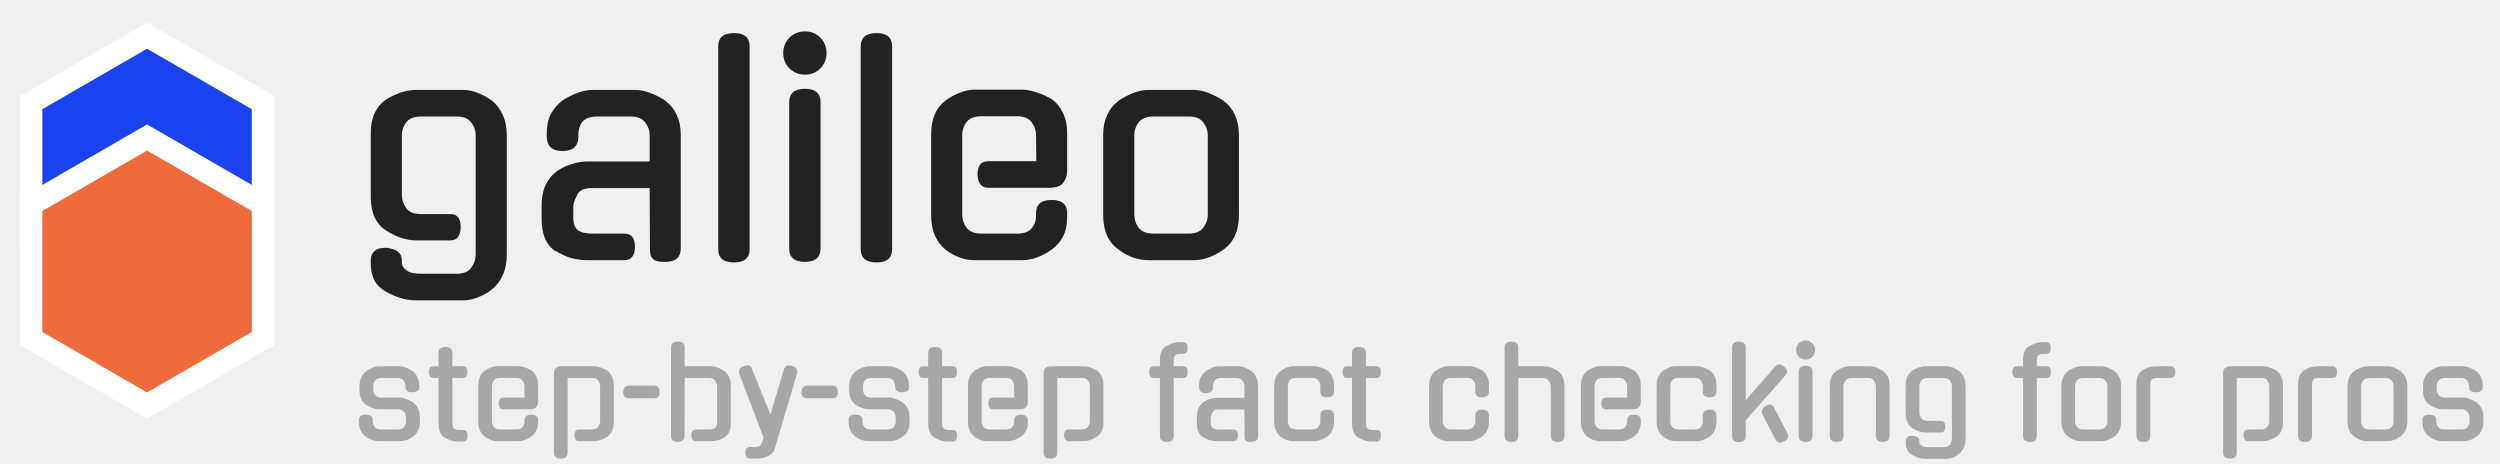
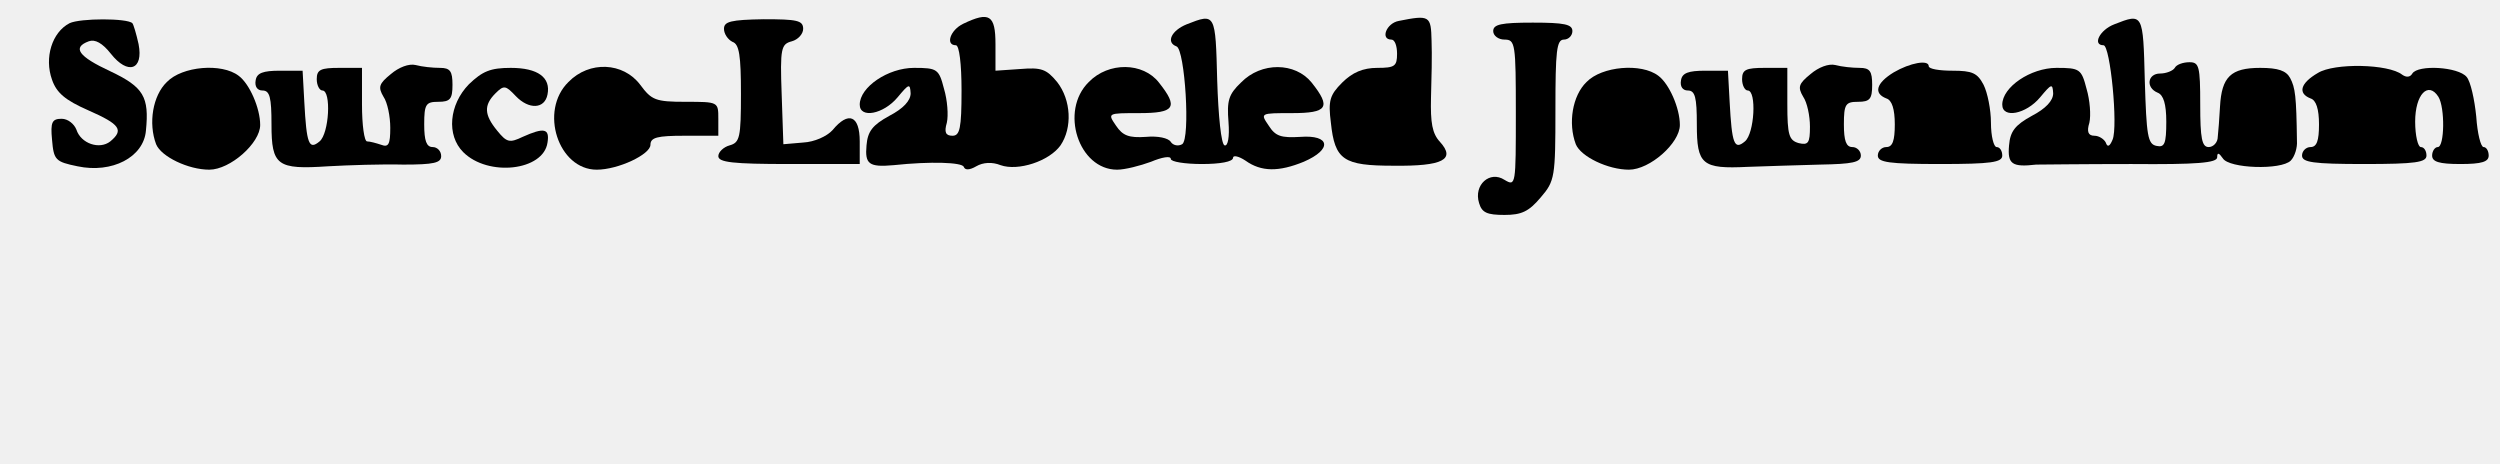
- <svg xmlns="http://www.w3.org/2000/svg" width="221" height="41" viewBox="0 0 221 41" fill="none">
-   <path d="M36.8 21.25C36.367 21.25 35.917 21.175 35.45 21.025C35 20.875 34.558 20.658 34.125 20.375C33.225 19.792 32.775 18.808 32.775 17.425V11.775C32.775 11.075 32.892 10.475 33.125 9.975C33.375 9.475 33.708 9.083 34.125 8.8C34.558 8.533 35 8.325 35.45 8.175C35.9 8.025 36.342 7.95 36.775 7.95H40.975C41.392 7.95 41.825 8.042 42.275 8.225C42.725 8.408 43.142 8.642 43.525 8.925C43.908 9.242 44.217 9.658 44.45 10.175C44.683 10.692 44.8 11.275 44.8 11.925V22.525C44.8 23.225 44.683 23.817 44.45 24.3C44.233 24.8 43.925 25.217 43.525 25.55C43.142 25.867 42.725 26.108 42.275 26.275C41.842 26.458 41.408 26.55 40.975 26.55H36.775C35.892 26.55 35 26.292 34.1 25.775C33.633 25.508 33.292 25.167 33.075 24.75C32.875 24.333 32.775 23.85 32.775 23.3V23C32.775 22.667 32.883 22.4 33.1 22.2C33.317 22 33.658 21.9 34.125 21.9C35.058 22 35.525 22.367 35.525 23V23.275C35.525 23.458 35.65 23.658 35.9 23.875C36.167 24.092 36.608 24.2 37.225 24.2H40.35C40.967 24.2 41.4 24.025 41.65 23.675C41.917 23.325 42.05 22.933 42.05 22.5V11.95C42.05 11.533 41.917 11.158 41.65 10.825C41.4 10.475 40.967 10.3 40.35 10.3H37.225C36.608 10.3 36.167 10.475 35.9 10.825C35.65 11.158 35.525 11.533 35.525 11.95V17.225C35.525 17.642 35.65 18.033 35.9 18.4C36.167 18.75 36.608 18.925 37.225 18.925H39.825C40.425 18.925 40.725 19.308 40.725 20.075C40.725 20.425 40.65 20.708 40.5 20.925C40.367 21.142 40.142 21.25 39.825 21.25H36.8ZM51.931 23C51.414 23 50.922 22.933 50.456 22.8C49.989 22.65 49.539 22.442 49.106 22.175V22.2C48.289 21.683 47.881 20.733 47.881 19.35V18.125C47.881 17.442 47.998 16.85 48.231 16.35C48.481 15.833 48.822 15.425 49.256 15.125H49.231C49.648 14.842 50.089 14.633 50.556 14.5C51.023 14.35 51.472 14.275 51.906 14.275H57.431V11.95C57.431 11.533 57.297 11.158 57.031 10.825C56.781 10.475 56.347 10.3 55.731 10.3H52.806C52.172 10.3 51.731 10.458 51.481 10.775C51.248 11.075 51.131 11.433 51.131 11.85V12.05C51.131 12.917 50.664 13.35 49.731 13.35C48.797 13.35 48.331 12.917 48.331 12.05V11.825C48.331 11.142 48.447 10.567 48.681 10.1C48.931 9.633 49.264 9.242 49.681 8.925H49.656C50.089 8.642 50.539 8.408 51.006 8.225C51.489 8.042 51.947 7.95 52.381 7.95H56.181C56.597 7.95 57.039 8.042 57.506 8.225C57.989 8.408 58.439 8.642 58.856 8.925H58.831C59.264 9.242 59.597 9.658 59.831 10.175C60.064 10.675 60.181 11.258 60.181 11.925V21.95C60.181 22.75 59.722 23.15 58.806 23.15C58.623 23.15 58.447 23.142 58.281 23.125C58.131 23.108 57.989 23.067 57.856 23C57.739 22.917 57.639 22.808 57.556 22.675C57.489 22.525 57.456 22.333 57.456 22.1L57.431 16.625H52.381C52.014 16.625 51.731 16.667 51.531 16.75C51.331 16.833 51.172 16.967 51.056 17.15C50.922 17.433 50.822 17.658 50.756 17.825C50.706 17.975 50.681 18.15 50.681 18.35V19.325C50.681 19.758 50.806 20.092 51.056 20.325C51.322 20.542 51.773 20.65 52.406 20.65H55.206C55.822 20.65 56.131 21.042 56.131 21.825C56.131 22.158 56.056 22.442 55.906 22.675C55.756 22.892 55.523 23 55.206 23H51.931ZM66.265 22.025C66.265 22.808 65.806 23.2 64.89 23.2C63.956 23.2 63.49 22.808 63.49 22.025V4.1C63.49 3.317 63.956 2.925 64.89 2.925C65.806 2.925 66.265 3.317 66.265 4.1V22.025ZM72.538 21.95C72.538 22.75 72.08 23.15 71.163 23.15C70.23 23.15 69.763 22.75 69.763 21.95V9.05C69.763 8.25 70.23 7.85 71.163 7.85C72.08 7.85 72.538 8.25 72.538 9.05V21.95ZM73.064 4.7C73.064 5.233 72.88 5.683 72.513 6.05C72.147 6.417 71.697 6.6 71.163 6.6C70.63 6.6 70.172 6.417 69.788 6.05C69.422 5.683 69.239 5.233 69.239 4.7C69.239 4.15 69.422 3.692 69.788 3.325C70.172 2.958 70.63 2.775 71.163 2.775C71.697 2.775 72.147 2.958 72.513 3.325C72.88 3.692 73.064 4.15 73.064 4.7ZM78.862 22.025C78.862 22.808 78.404 23.2 77.487 23.2C76.554 23.2 76.087 22.808 76.087 22.025V4.1C76.087 3.317 76.554 2.925 77.487 2.925C78.404 2.925 78.862 3.317 78.862 4.1V22.025ZM85.061 19C85.061 19.4 85.186 19.775 85.436 20.125C85.703 20.475 86.144 20.65 86.761 20.65H89.886C90.503 20.65 90.936 20.5 91.186 20.2C91.453 19.883 91.586 19.525 91.586 19.125V18.85C91.586 18.067 92.044 17.675 92.961 17.675C93.878 17.675 94.336 18.067 94.336 18.85V19.15C94.336 19.85 94.219 20.425 93.986 20.875C93.769 21.325 93.436 21.717 92.986 22.05C92.103 22.683 91.219 23 90.336 23H86.136C85.253 23 84.394 22.683 83.561 22.05C83.161 21.717 82.853 21.3 82.636 20.8C82.419 20.283 82.311 19.692 82.311 19.025V11.9C82.311 10.55 82.728 9.55 83.561 8.9C83.978 8.6 84.403 8.367 84.836 8.2C85.286 8.017 85.719 7.925 86.136 7.925H90.336C90.736 7.925 91.178 8.008 91.661 8.175C92.144 8.325 92.594 8.533 93.011 8.8C93.411 9.083 93.728 9.475 93.961 9.975C94.211 10.475 94.336 11.067 94.336 11.75V15.125C94.336 15.508 94.219 15.85 93.986 16.15C93.769 16.45 93.361 16.6 92.761 16.6H87.361C86.761 16.6 86.445 16.208 86.411 15.425C86.411 14.642 86.728 14.25 87.361 14.25H91.611L91.586 11.925C91.586 11.508 91.453 11.133 91.186 10.8C90.936 10.45 90.503 10.275 89.886 10.275H86.761C86.144 10.275 85.703 10.45 85.436 10.8C85.186 11.133 85.061 11.508 85.061 11.925V19ZM105.521 7.95C105.954 7.95 106.396 8.042 106.846 8.225C107.313 8.408 107.763 8.642 108.196 8.925H108.171C108.604 9.242 108.938 9.658 109.171 10.175C109.404 10.675 109.521 11.258 109.521 11.925V19.025C109.521 20.392 109.071 21.4 108.171 22.05C107.288 22.683 106.404 23 105.521 23H101.521C101.088 23 100.646 22.925 100.196 22.775C99.746 22.625 99.304 22.383 98.871 22.05C97.971 21.417 97.521 20.408 97.521 19.025V11.925C97.521 11.258 97.638 10.675 97.871 10.175C98.104 9.658 98.438 9.242 98.871 8.925H98.846C99.263 8.642 99.704 8.408 100.171 8.225C100.638 8.042 101.088 7.95 101.521 7.95H105.521ZM105.071 20.65C105.688 20.65 106.121 20.475 106.371 20.125C106.638 19.775 106.771 19.4 106.771 19V11.95C106.771 11.533 106.638 11.158 106.371 10.825C106.121 10.475 105.688 10.3 105.071 10.3H101.971C101.354 10.3 100.913 10.475 100.646 10.825C100.396 11.158 100.271 11.533 100.271 11.95V19C100.271 19.4 100.396 19.775 100.646 20.125C100.913 20.475 101.354 20.65 101.971 20.65H105.071Z" fill="#222222" />
-   <path d="M35.356 35.15C35.539 35.15 35.734 35.194 35.939 35.282C36.152 35.363 36.35 35.465 36.533 35.59H36.522C36.713 35.729 36.859 35.909 36.962 36.129C37.065 36.349 37.116 36.613 37.116 36.921V37.251C37.116 37.852 36.918 38.296 36.522 38.582C36.331 38.729 36.137 38.835 35.939 38.901C35.741 38.967 35.547 39 35.356 39H33.486C33.295 39 33.101 38.967 32.903 38.901C32.705 38.835 32.511 38.729 32.32 38.582C31.924 38.303 31.726 37.86 31.726 37.251V37.119C31.726 36.804 31.928 36.65 32.331 36.657C32.742 36.657 32.947 36.811 32.947 37.119V37.24C32.947 37.416 33.002 37.581 33.112 37.735C33.222 37.889 33.416 37.966 33.695 37.966H35.147C35.426 37.966 35.62 37.889 35.73 37.735C35.84 37.581 35.895 37.416 35.895 37.24V36.932C35.895 36.837 35.88 36.745 35.851 36.657C35.829 36.569 35.789 36.492 35.73 36.426C35.671 36.353 35.594 36.294 35.499 36.25C35.404 36.206 35.286 36.184 35.147 36.184H33.541C33.167 36.184 32.775 36.052 32.364 35.788C31.975 35.539 31.781 35.11 31.781 34.501V34.127C31.781 33.834 31.832 33.577 31.935 33.357C32.038 33.13 32.184 32.946 32.375 32.807H32.364C32.547 32.682 32.742 32.58 32.947 32.499C33.152 32.418 33.35 32.378 33.541 32.378H35.301C35.492 32.378 35.686 32.418 35.884 32.499C36.089 32.58 36.287 32.682 36.478 32.807H36.467C36.658 32.946 36.804 33.13 36.907 33.357C37.01 33.577 37.061 33.834 37.061 34.127V34.226C37.061 34.38 37.01 34.494 36.907 34.567C36.804 34.633 36.654 34.67 36.456 34.677C36.053 34.684 35.851 34.534 35.851 34.226V34.138C35.851 33.955 35.792 33.79 35.675 33.643C35.565 33.489 35.374 33.412 35.103 33.412H33.739C33.468 33.412 33.273 33.489 33.156 33.643C33.046 33.79 32.991 33.955 32.991 34.138V34.402C32.991 34.593 33.046 34.765 33.156 34.919C33.273 35.073 33.468 35.15 33.739 35.15H35.356ZM39.99 33.412V37.416C39.99 37.607 40.03 37.753 40.111 37.856C40.191 37.959 40.364 38.01 40.628 38.01H40.914C41.2 38.01 41.335 38.179 41.321 38.516C41.321 38.861 41.185 39.033 40.914 39.033H40.551C40.316 39.033 40.096 39.004 39.891 38.945C39.685 38.879 39.487 38.787 39.297 38.67V38.681C38.937 38.446 38.758 38.028 38.758 37.427V33.412H38.329C38.065 33.412 37.925 33.24 37.911 32.895C37.911 32.55 38.05 32.378 38.329 32.378H38.758V31.201C38.758 30.849 38.967 30.673 39.385 30.673C39.788 30.673 39.99 30.849 39.99 31.201V32.378H40.903C41.189 32.378 41.324 32.55 41.31 32.895C41.31 33.24 41.174 33.412 40.903 33.412H39.99ZM43.486 37.24C43.486 37.416 43.541 37.581 43.651 37.735C43.769 37.889 43.963 37.966 44.234 37.966H45.609C45.88 37.966 46.071 37.9 46.181 37.768C46.298 37.629 46.357 37.471 46.357 37.295V37.174C46.357 36.829 46.559 36.657 46.962 36.657C47.365 36.657 47.567 36.829 47.567 37.174V37.306C47.567 37.614 47.516 37.867 47.413 38.065C47.318 38.263 47.171 38.435 46.973 38.582C46.584 38.861 46.196 39 45.807 39H43.959C43.571 39 43.193 38.861 42.826 38.582C42.65 38.435 42.514 38.252 42.419 38.032C42.324 37.805 42.276 37.544 42.276 37.251V34.116C42.276 33.522 42.459 33.082 42.826 32.796C43.01 32.664 43.197 32.561 43.387 32.488C43.585 32.407 43.776 32.367 43.959 32.367H45.807C45.983 32.367 46.178 32.404 46.39 32.477C46.603 32.543 46.801 32.635 46.984 32.752C47.16 32.877 47.3 33.049 47.402 33.269C47.512 33.489 47.567 33.749 47.567 34.05V35.535C47.567 35.704 47.516 35.854 47.413 35.986C47.318 36.118 47.138 36.184 46.874 36.184H44.498C44.234 36.184 44.095 36.012 44.08 35.667C44.08 35.322 44.219 35.15 44.498 35.15H46.368L46.357 34.127C46.357 33.944 46.298 33.779 46.181 33.632C46.071 33.478 45.88 33.401 45.609 33.401H44.234C43.963 33.401 43.769 33.478 43.651 33.632C43.541 33.779 43.486 33.944 43.486 34.127V37.24ZM51.191 39C50.926 39 50.787 38.828 50.773 38.483C50.773 38.138 50.912 37.966 51.191 37.966H52.301C52.573 37.966 52.764 37.889 52.873 37.735C52.991 37.581 53.05 37.416 53.05 37.24V34.138C53.05 33.955 52.991 33.786 52.873 33.632C52.764 33.471 52.569 33.397 52.291 33.412H50.178V40.023C50.178 40.368 49.977 40.54 49.574 40.54C49.17 40.54 48.968 40.364 48.968 40.012V33.027C48.968 32.77 49.035 32.598 49.166 32.51C49.298 32.422 49.46 32.378 49.651 32.378H52.499C52.69 32.378 52.881 32.411 53.072 32.477C53.27 32.543 53.471 32.635 53.676 32.752C53.852 32.877 53.992 33.053 54.094 33.28C54.205 33.5 54.26 33.76 54.26 34.061V37.317C54.26 37.918 54.065 38.347 53.676 38.604C53.266 38.868 52.873 39 52.499 39H51.191ZM55.595 35.205C55.258 35.205 55.089 35.022 55.089 34.655C55.097 34.464 55.144 34.325 55.232 34.237C55.32 34.142 55.441 34.094 55.595 34.094H57.817C58.147 34.094 58.312 34.281 58.312 34.655C58.327 35.022 58.162 35.205 57.817 35.205H55.595ZM60.512 38.538C60.512 38.714 60.45 38.846 60.325 38.934C60.201 39.022 60.065 39.066 59.918 39.066C59.515 39.066 59.313 38.89 59.313 38.538V30.728C59.313 30.376 59.515 30.2 59.918 30.2C60.322 30.2 60.523 30.376 60.523 30.728V32.378H62.844C63.218 32.378 63.607 32.517 64.01 32.796C64.406 33.075 64.604 33.515 64.604 34.116V37.394C64.604 38.003 64.425 38.421 64.065 38.648C63.706 38.883 63.295 39 62.833 39H61.535C61.271 39 61.132 38.828 61.117 38.483C61.117 38.138 61.257 37.966 61.535 37.966H62.635C62.907 37.966 63.101 37.918 63.218 37.823C63.336 37.72 63.394 37.574 63.394 37.383V34.215C63.394 34.024 63.336 33.841 63.218 33.665L63.229 33.676C63.134 33.5 62.94 33.412 62.646 33.412H60.523L60.512 38.538ZM66.304 40.54C66.047 40.54 65.912 40.368 65.897 40.023C65.897 39.678 66.033 39.506 66.304 39.506H66.788C67.045 39.506 67.213 39.429 67.294 39.275L67.448 38.868L67.503 38.692L65.358 33.071V33.082C65.299 32.906 65.31 32.756 65.391 32.631C65.479 32.506 65.611 32.415 65.787 32.356C65.919 32.319 66.025 32.301 66.106 32.301C66.319 32.301 66.451 32.426 66.502 32.675L67.371 34.842L68.108 36.646L69.285 32.697C69.351 32.433 69.505 32.301 69.747 32.301C69.806 32.301 69.901 32.319 70.033 32.356C70.209 32.407 70.334 32.492 70.407 32.609C70.488 32.726 70.506 32.866 70.462 33.027C70.132 34.149 69.795 35.278 69.45 36.415C69.113 37.552 68.779 38.677 68.449 39.792C68.412 39.873 68.354 39.953 68.273 40.034C68.2 40.122 68.101 40.203 67.976 40.276C67.851 40.357 67.697 40.419 67.514 40.463C67.331 40.514 67.118 40.54 66.876 40.54H66.304ZM71.354 35.205C71.017 35.205 70.848 35.022 70.848 34.655C70.856 34.464 70.903 34.325 70.991 34.237C71.079 34.142 71.2 34.094 71.354 34.094H73.576C73.906 34.094 74.071 34.281 74.071 34.655C74.086 35.022 73.921 35.205 73.576 35.205H71.354ZM78.647 35.15C78.83 35.15 79.025 35.194 79.23 35.282C79.443 35.363 79.641 35.465 79.824 35.59H79.813C80.004 35.729 80.15 35.909 80.253 36.129C80.356 36.349 80.407 36.613 80.407 36.921V37.251C80.407 37.852 80.209 38.296 79.813 38.582C79.622 38.729 79.428 38.835 79.23 38.901C79.032 38.967 78.838 39 78.647 39H76.777C76.586 39 76.392 38.967 76.194 38.901C75.996 38.835 75.802 38.729 75.611 38.582C75.215 38.303 75.017 37.86 75.017 37.251V37.119C75.017 36.804 75.219 36.65 75.622 36.657C76.033 36.657 76.238 36.811 76.238 37.119V37.24C76.238 37.416 76.293 37.581 76.403 37.735C76.513 37.889 76.707 37.966 76.986 37.966H78.438C78.717 37.966 78.911 37.889 79.021 37.735C79.131 37.581 79.186 37.416 79.186 37.24V36.932C79.186 36.837 79.171 36.745 79.142 36.657C79.12 36.569 79.08 36.492 79.021 36.426C78.962 36.353 78.885 36.294 78.79 36.25C78.695 36.206 78.577 36.184 78.438 36.184H76.832C76.458 36.184 76.066 36.052 75.655 35.788C75.266 35.539 75.072 35.11 75.072 34.501V34.127C75.072 33.834 75.123 33.577 75.226 33.357C75.329 33.13 75.475 32.946 75.666 32.807H75.655C75.838 32.682 76.033 32.58 76.238 32.499C76.443 32.418 76.641 32.378 76.832 32.378H78.592C78.783 32.378 78.977 32.418 79.175 32.499C79.38 32.58 79.578 32.682 79.769 32.807H79.758C79.949 32.946 80.095 33.13 80.198 33.357C80.301 33.577 80.352 33.834 80.352 34.127V34.226C80.352 34.38 80.301 34.494 80.198 34.567C80.095 34.633 79.945 34.67 79.747 34.677C79.344 34.684 79.142 34.534 79.142 34.226V34.138C79.142 33.955 79.083 33.79 78.966 33.643C78.856 33.489 78.665 33.412 78.394 33.412H77.03C76.759 33.412 76.564 33.489 76.447 33.643C76.337 33.79 76.282 33.955 76.282 34.138V34.402C76.282 34.593 76.337 34.765 76.447 34.919C76.564 35.073 76.759 35.15 77.03 35.15H78.647ZM83.281 33.412V37.416C83.281 37.607 83.321 37.753 83.402 37.856C83.482 37.959 83.655 38.01 83.919 38.01H84.205C84.491 38.01 84.626 38.179 84.612 38.516C84.612 38.861 84.476 39.033 84.205 39.033H83.842C83.607 39.033 83.387 39.004 83.182 38.945C82.976 38.879 82.778 38.787 82.588 38.67V38.681C82.228 38.446 82.049 38.028 82.049 37.427V33.412H81.62C81.356 33.412 81.216 33.24 81.202 32.895C81.202 32.55 81.341 32.378 81.62 32.378H82.049V31.201C82.049 30.849 82.258 30.673 82.676 30.673C83.079 30.673 83.281 30.849 83.281 31.201V32.378H84.194C84.48 32.378 84.615 32.55 84.601 32.895C84.601 33.24 84.465 33.412 84.194 33.412H83.281ZM86.777 37.24C86.777 37.416 86.832 37.581 86.942 37.735C87.059 37.889 87.254 37.966 87.525 37.966H88.9C89.171 37.966 89.362 37.9 89.472 37.768C89.59 37.629 89.648 37.471 89.648 37.295V37.174C89.648 36.829 89.85 36.657 90.253 36.657C90.656 36.657 90.858 36.829 90.858 37.174V37.306C90.858 37.614 90.807 37.867 90.704 38.065C90.609 38.263 90.462 38.435 90.264 38.582C89.876 38.861 89.487 39 89.098 39H87.25C86.862 39 86.484 38.861 86.117 38.582C85.941 38.435 85.805 38.252 85.71 38.032C85.615 37.805 85.567 37.544 85.567 37.251V34.116C85.567 33.522 85.751 33.082 86.117 32.796C86.3 32.664 86.487 32.561 86.678 32.488C86.876 32.407 87.067 32.367 87.25 32.367H89.098C89.274 32.367 89.469 32.404 89.681 32.477C89.894 32.543 90.092 32.635 90.275 32.752C90.451 32.877 90.591 33.049 90.693 33.269C90.803 33.489 90.858 33.749 90.858 34.05V35.535C90.858 35.704 90.807 35.854 90.704 35.986C90.609 36.118 90.429 36.184 90.165 36.184H87.789C87.525 36.184 87.386 36.012 87.371 35.667C87.371 35.322 87.51 35.15 87.789 35.15H89.659L89.648 34.127C89.648 33.944 89.59 33.779 89.472 33.632C89.362 33.478 89.171 33.401 88.9 33.401H87.525C87.254 33.401 87.059 33.478 86.942 33.632C86.832 33.779 86.777 33.944 86.777 34.127V37.24ZM94.481 39C94.218 39 94.078 38.828 94.064 38.483C94.064 38.138 94.203 37.966 94.481 37.966H95.593C95.864 37.966 96.055 37.889 96.165 37.735C96.282 37.581 96.341 37.416 96.341 37.24V34.138C96.341 33.955 96.282 33.786 96.165 33.632C96.055 33.471 95.86 33.397 95.582 33.412H93.469V40.023C93.469 40.368 93.268 40.54 92.865 40.54C92.461 40.54 92.26 40.364 92.26 40.012V33.027C92.26 32.77 92.326 32.598 92.457 32.51C92.59 32.422 92.751 32.378 92.942 32.378H95.79C95.981 32.378 96.172 32.411 96.362 32.477C96.561 32.543 96.762 32.635 96.968 32.752C97.144 32.877 97.283 33.053 97.385 33.28C97.496 33.5 97.55 33.76 97.55 34.061V37.317C97.55 37.918 97.356 38.347 96.968 38.604C96.557 38.868 96.165 39 95.79 39H94.481ZM103.757 38.538C103.757 38.89 103.552 39.066 103.141 39.066C102.738 39.066 102.536 38.89 102.536 38.538V33.412H102.008C101.744 33.412 101.605 33.24 101.59 32.895C101.59 32.55 101.73 32.378 102.008 32.378H102.536V31.85C102.536 31.549 102.577 31.296 102.657 31.091C102.745 30.878 102.885 30.717 103.075 30.607V30.618C103.266 30.501 103.46 30.409 103.658 30.343C103.864 30.277 104.08 30.244 104.307 30.244H104.571C104.843 30.244 104.978 30.416 104.978 30.761C104.993 31.106 104.857 31.278 104.571 31.278H104.395C104.256 31.278 104.142 31.293 104.054 31.322C103.974 31.344 103.911 31.381 103.867 31.432C103.823 31.483 103.794 31.546 103.779 31.619C103.765 31.692 103.757 31.773 103.757 31.861V32.378H104.582C104.868 32.378 105.004 32.55 104.989 32.895C104.989 33.24 104.854 33.412 104.582 33.412H103.757V38.538ZM107.585 39C107.357 39 107.141 38.971 106.936 38.912C106.73 38.846 106.532 38.754 106.342 38.637V38.648C105.982 38.421 105.803 38.003 105.803 37.394V36.855C105.803 36.554 105.854 36.294 105.957 36.074C106.067 35.847 106.217 35.667 106.408 35.535H106.397C106.58 35.41 106.774 35.319 106.98 35.26C107.185 35.194 107.383 35.161 107.574 35.161H110.005V34.138C110.005 33.955 109.946 33.79 109.829 33.643C109.719 33.489 109.528 33.412 109.257 33.412H107.97C107.691 33.412 107.497 33.482 107.387 33.621C107.284 33.753 107.233 33.911 107.233 34.094V34.182C107.233 34.563 107.027 34.754 106.617 34.754C106.206 34.754 106.001 34.563 106.001 34.182V34.083C106.001 33.782 106.052 33.529 106.155 33.324C106.265 33.119 106.411 32.946 106.595 32.807H106.584C106.774 32.682 106.972 32.58 107.178 32.499C107.39 32.418 107.592 32.378 107.783 32.378H109.455C109.638 32.378 109.832 32.418 110.038 32.499C110.25 32.58 110.448 32.682 110.632 32.807H110.621C110.811 32.946 110.958 33.13 111.061 33.357C111.163 33.577 111.215 33.834 111.215 34.127V38.538C111.215 38.89 111.013 39.066 110.61 39.066C110.529 39.066 110.452 39.062 110.379 39.055C110.313 39.048 110.25 39.029 110.192 39C110.14 38.963 110.096 38.916 110.06 38.857C110.03 38.791 110.016 38.707 110.016 38.604L110.005 36.195H107.783C107.621 36.195 107.497 36.213 107.409 36.25C107.321 36.287 107.251 36.345 107.2 36.426C107.141 36.551 107.097 36.65 107.068 36.723C107.046 36.789 107.035 36.866 107.035 36.954V37.383C107.035 37.574 107.09 37.72 107.2 37.823C107.317 37.918 107.515 37.966 107.794 37.966H109.026C109.297 37.966 109.433 38.138 109.433 38.483C109.433 38.63 109.4 38.754 109.334 38.857C109.268 38.952 109.165 39 109.026 39H107.585ZM117.928 37.251C117.928 37.852 117.73 38.296 117.334 38.582C116.946 38.861 116.557 39 116.168 39H114.32C113.932 39 113.554 38.861 113.187 38.582C113.011 38.435 112.876 38.252 112.78 38.032C112.685 37.805 112.637 37.544 112.637 37.251V34.116C112.637 33.522 112.821 33.082 113.187 32.796C113.371 32.664 113.558 32.561 113.748 32.488C113.946 32.407 114.137 32.367 114.32 32.367H116.168C116.344 32.367 116.539 32.404 116.751 32.477C116.964 32.543 117.162 32.635 117.345 32.752C117.521 32.877 117.661 33.049 117.763 33.269C117.873 33.489 117.928 33.749 117.928 34.05V34.6C117.928 34.952 117.727 35.128 117.323 35.128C116.92 35.128 116.718 34.952 116.718 34.6V34.127C116.718 33.944 116.66 33.779 116.542 33.632C116.432 33.478 116.242 33.401 115.97 33.401H114.595C114.324 33.401 114.13 33.478 114.012 33.632C113.902 33.779 113.847 33.944 113.847 34.127V37.24C113.847 37.416 113.902 37.581 114.012 37.735C114.13 37.889 114.324 37.966 114.595 37.966H115.97C116.242 37.966 116.432 37.889 116.542 37.735C116.66 37.581 116.718 37.416 116.718 37.24V36.734C116.718 36.389 116.92 36.217 117.323 36.217C117.727 36.217 117.928 36.389 117.928 36.734V37.251ZM120.749 33.412V37.416C120.749 37.607 120.79 37.753 120.87 37.856C120.951 37.959 121.123 38.01 121.387 38.01H121.673C121.959 38.01 122.095 38.179 122.08 38.516C122.08 38.861 121.945 39.033 121.673 39.033H121.31C121.076 39.033 120.856 39.004 120.65 38.945C120.445 38.879 120.247 38.787 120.056 38.67V38.681C119.697 38.446 119.517 38.028 119.517 37.427V33.412H119.088C118.824 33.412 118.685 33.24 118.67 32.895C118.67 32.55 118.81 32.378 119.088 32.378H119.517V31.201C119.517 30.849 119.726 30.673 120.144 30.673C120.548 30.673 120.749 30.849 120.749 31.201V32.378H121.662C121.948 32.378 122.084 32.55 122.069 32.895C122.069 33.24 121.934 33.412 121.662 33.412H120.749ZM131.625 37.251C131.625 37.852 131.427 38.296 131.031 38.582C130.642 38.861 130.253 39 129.865 39H128.017C127.628 39 127.25 38.861 126.884 38.582C126.708 38.435 126.572 38.252 126.477 38.032C126.381 37.805 126.334 37.544 126.334 37.251V34.116C126.334 33.522 126.517 33.082 126.884 32.796C127.067 32.664 127.254 32.561 127.445 32.488C127.643 32.407 127.833 32.367 128.017 32.367H129.865C130.041 32.367 130.235 32.404 130.448 32.477C130.66 32.543 130.858 32.635 131.042 32.752C131.218 32.877 131.357 33.049 131.46 33.269C131.57 33.489 131.625 33.749 131.625 34.05V34.6C131.625 34.952 131.423 35.128 131.02 35.128C130.616 35.128 130.415 34.952 130.415 34.6V34.127C130.415 33.944 130.356 33.779 130.239 33.632C130.129 33.478 129.938 33.401 129.667 33.401H128.292C128.02 33.401 127.826 33.478 127.709 33.632C127.599 33.779 127.544 33.944 127.544 34.127V37.24C127.544 37.416 127.599 37.581 127.709 37.735C127.826 37.889 128.02 37.966 128.292 37.966H129.667C129.938 37.966 130.129 37.889 130.239 37.735C130.356 37.581 130.415 37.416 130.415 37.24V36.734C130.415 36.389 130.616 36.217 131.02 36.217C131.423 36.217 131.625 36.389 131.625 36.734V37.251ZM134.215 38.538C134.215 38.89 134.013 39.066 133.61 39.066C133.206 39.066 133.005 38.89 133.005 38.538V30.728C133.005 30.376 133.206 30.2 133.61 30.2C134.013 30.2 134.215 30.376 134.215 30.728V32.378H136.536C136.91 32.378 137.298 32.517 137.702 32.796C138.098 33.075 138.296 33.515 138.296 34.116V38.538C138.296 38.89 138.094 39.066 137.691 39.066C137.287 39.066 137.086 38.89 137.086 38.538V34.215C137.086 34.024 137.027 33.841 136.91 33.665L136.921 33.676C136.825 33.5 136.631 33.412 136.338 33.412H134.215V38.538ZM140.961 37.24C140.961 37.416 141.016 37.581 141.126 37.735C141.243 37.889 141.437 37.966 141.709 37.966H143.084C143.355 37.966 143.546 37.9 143.656 37.768C143.773 37.629 143.832 37.471 143.832 37.295V37.174C143.832 36.829 144.033 36.657 144.437 36.657C144.84 36.657 145.042 36.829 145.042 37.174V37.306C145.042 37.614 144.99 37.867 144.888 38.065C144.792 38.263 144.646 38.435 144.448 38.582C144.059 38.861 143.67 39 143.282 39H141.434C141.045 39 140.667 38.861 140.301 38.582C140.125 38.435 139.989 38.252 139.894 38.032C139.798 37.805 139.751 37.544 139.751 37.251V34.116C139.751 33.522 139.934 33.082 140.301 32.796C140.484 32.664 140.671 32.561 140.862 32.488C141.06 32.407 141.25 32.367 141.434 32.367H143.282C143.458 32.367 143.652 32.404 143.865 32.477C144.077 32.543 144.275 32.635 144.459 32.752C144.635 32.877 144.774 33.049 144.877 33.269C144.987 33.489 145.042 33.749 145.042 34.05V35.535C145.042 35.704 144.99 35.854 144.888 35.986C144.792 36.118 144.613 36.184 144.349 36.184H141.973C141.709 36.184 141.569 36.012 141.555 35.667C141.555 35.322 141.694 35.15 141.973 35.15H143.843L143.832 34.127C143.832 33.944 143.773 33.779 143.656 33.632C143.546 33.478 143.355 33.401 143.084 33.401H141.709C141.437 33.401 141.243 33.478 141.126 33.632C141.016 33.779 140.961 33.944 140.961 34.127V37.24ZM151.734 37.251C151.734 37.852 151.536 38.296 151.14 38.582C150.751 38.861 150.363 39 149.974 39H148.126C147.737 39 147.36 38.861 146.993 38.582C146.817 38.435 146.681 38.252 146.586 38.032C146.491 37.805 146.443 37.544 146.443 37.251V34.116C146.443 33.522 146.626 33.082 146.993 32.796C147.176 32.664 147.363 32.561 147.554 32.488C147.752 32.407 147.943 32.367 148.126 32.367H149.974C150.15 32.367 150.344 32.404 150.557 32.477C150.77 32.543 150.968 32.635 151.151 32.752C151.327 32.877 151.466 33.049 151.569 33.269C151.679 33.489 151.734 33.749 151.734 34.05V34.6C151.734 34.952 151.532 35.128 151.129 35.128C150.726 35.128 150.524 34.952 150.524 34.6V34.127C150.524 33.944 150.465 33.779 150.348 33.632C150.238 33.478 150.047 33.401 149.776 33.401H148.401C148.13 33.401 147.935 33.478 147.818 33.632C147.708 33.779 147.653 33.944 147.653 34.127V37.24C147.653 37.416 147.708 37.581 147.818 37.735C147.935 37.889 148.13 37.966 148.401 37.966H149.776C150.047 37.966 150.238 37.889 150.348 37.735C150.465 37.581 150.524 37.416 150.524 37.24V36.734C150.524 36.389 150.726 36.217 151.129 36.217C151.532 36.217 151.734 36.389 151.734 36.734V37.251ZM154.324 37.163V38.56C154.324 38.905 154.122 39.077 153.719 39.077C153.316 39.077 153.114 38.905 153.114 38.56V30.728C153.114 30.376 153.316 30.2 153.719 30.2C154.122 30.2 154.324 30.376 154.324 30.728V35.392C154.507 35.172 154.709 34.937 154.929 34.688C155.156 34.431 155.38 34.175 155.6 33.918C155.827 33.654 156.051 33.397 156.271 33.148C156.491 32.891 156.696 32.653 156.887 32.433V32.444C157.019 32.29 157.151 32.213 157.283 32.213C157.356 32.213 157.426 32.231 157.492 32.268C157.565 32.297 157.642 32.341 157.723 32.4H157.712C157.888 32.547 157.976 32.693 157.976 32.84C157.976 32.891 157.965 32.95 157.943 33.016C157.921 33.075 157.884 33.126 157.833 33.17L154.324 37.163ZM157.998 38.263C158.049 38.358 158.075 38.457 158.075 38.56C158.075 38.751 157.965 38.894 157.745 38.989C157.598 39.077 157.466 39.121 157.349 39.121C157.268 39.121 157.191 39.092 157.118 39.033C157.045 38.982 156.986 38.916 156.942 38.835L155.842 36.712C155.776 36.602 155.743 36.492 155.743 36.382C155.743 36.199 155.838 36.045 156.029 35.92C156.08 35.883 156.132 35.85 156.183 35.821C156.242 35.792 156.304 35.77 156.37 35.755C156.451 35.74 156.528 35.755 156.601 35.799C156.674 35.843 156.737 35.902 156.788 35.975L157.998 38.263ZM160.222 38.538C160.222 38.89 160.021 39.066 159.617 39.066C159.207 39.066 159.001 38.89 159.001 38.538V32.862C159.001 32.51 159.207 32.334 159.617 32.334C160.021 32.334 160.222 32.51 160.222 32.862V38.538ZM160.453 30.948C160.453 31.183 160.373 31.381 160.211 31.542C160.05 31.703 159.852 31.784 159.617 31.784C159.383 31.784 159.181 31.703 159.012 31.542C158.851 31.381 158.77 31.183 158.77 30.948C158.77 30.706 158.851 30.504 159.012 30.343C159.181 30.182 159.383 30.101 159.617 30.101C159.852 30.101 160.05 30.182 160.211 30.343C160.373 30.504 160.453 30.706 160.453 30.948ZM162.961 38.538C162.961 38.89 162.759 39.066 162.356 39.066C161.952 39.066 161.751 38.89 161.751 38.538V34.116C161.751 33.815 161.798 33.555 161.894 33.335C161.989 33.115 162.139 32.935 162.345 32.796C162.733 32.517 163.122 32.378 163.511 32.378H165.282C165.656 32.378 166.044 32.517 166.448 32.796C166.844 33.075 167.042 33.515 167.042 34.116V38.538C167.042 38.89 166.84 39.066 166.437 39.066C166.033 39.066 165.832 38.89 165.832 38.538V34.215C165.832 34.024 165.773 33.841 165.656 33.665L165.667 33.676C165.571 33.5 165.377 33.412 165.084 33.412H163.709C163.408 33.412 163.21 33.5 163.115 33.676C163.012 33.83 162.961 34.01 162.961 34.215V38.538ZM170.236 38.23C170.045 38.23 169.847 38.197 169.642 38.131C169.444 38.065 169.249 37.97 169.059 37.845C168.663 37.588 168.465 37.156 168.465 36.547V34.061C168.465 33.753 168.516 33.489 168.619 33.269C168.729 33.049 168.875 32.877 169.059 32.752C169.249 32.635 169.444 32.543 169.642 32.477C169.84 32.411 170.034 32.378 170.225 32.378H172.073C172.256 32.378 172.447 32.418 172.645 32.499C172.843 32.58 173.026 32.682 173.195 32.807C173.363 32.946 173.499 33.13 173.602 33.357C173.704 33.584 173.756 33.841 173.756 34.127V38.791C173.756 39.099 173.704 39.359 173.602 39.572C173.506 39.792 173.371 39.975 173.195 40.122C173.026 40.261 172.843 40.368 172.645 40.441C172.454 40.522 172.263 40.562 172.073 40.562H170.225C169.836 40.562 169.444 40.448 169.048 40.221C168.842 40.104 168.692 39.953 168.597 39.77C168.509 39.587 168.465 39.374 168.465 39.132V39C168.465 38.853 168.512 38.736 168.608 38.648C168.703 38.56 168.853 38.516 169.059 38.516C169.469 38.56 169.675 38.721 169.675 39V39.121C169.675 39.202 169.73 39.29 169.84 39.385C169.957 39.48 170.151 39.528 170.423 39.528H171.798C172.069 39.528 172.26 39.451 172.37 39.297C172.487 39.143 172.546 38.971 172.546 38.78V34.138C172.546 33.955 172.487 33.79 172.37 33.643C172.26 33.489 172.069 33.412 171.798 33.412H170.423C170.151 33.412 169.957 33.489 169.84 33.643C169.73 33.79 169.675 33.955 169.675 34.138V36.459C169.675 36.642 169.73 36.815 169.84 36.976C169.957 37.13 170.151 37.207 170.423 37.207H171.567C171.831 37.207 171.963 37.376 171.963 37.713C171.963 37.867 171.93 37.992 171.864 38.087C171.805 38.182 171.706 38.23 171.567 38.23H170.236ZM180.059 38.538C180.059 38.89 179.854 39.066 179.443 39.066C179.04 39.066 178.838 38.89 178.838 38.538V33.412H178.31C178.046 33.412 177.907 33.24 177.892 32.895C177.892 32.55 178.031 32.378 178.31 32.378H178.838V31.85C178.838 31.549 178.878 31.296 178.959 31.091C179.047 30.878 179.186 30.717 179.377 30.607V30.618C179.568 30.501 179.762 30.409 179.96 30.343C180.165 30.277 180.382 30.244 180.609 30.244H180.873C181.144 30.244 181.28 30.416 181.28 30.761C181.295 31.106 181.159 31.278 180.873 31.278H180.697C180.558 31.278 180.444 31.293 180.356 31.322C180.275 31.344 180.213 31.381 180.169 31.432C180.125 31.483 180.096 31.546 180.081 31.619C180.066 31.692 180.059 31.773 180.059 31.861V32.378H180.884C181.17 32.378 181.306 32.55 181.291 32.895C181.291 33.24 181.155 33.412 180.884 33.412H180.059V38.538ZM185.745 32.378C185.936 32.378 186.13 32.418 186.328 32.499C186.534 32.58 186.732 32.682 186.922 32.807H186.911C187.102 32.946 187.249 33.13 187.351 33.357C187.454 33.577 187.505 33.834 187.505 34.127V37.251C187.505 37.852 187.307 38.296 186.911 38.582C186.523 38.861 186.134 39 185.745 39H183.985C183.795 39 183.6 38.967 183.402 38.901C183.204 38.835 183.01 38.729 182.819 38.582C182.423 38.303 182.225 37.86 182.225 37.251V34.127C182.225 33.834 182.277 33.577 182.379 33.357C182.482 33.13 182.629 32.946 182.819 32.807H182.808C182.992 32.682 183.186 32.58 183.391 32.499C183.597 32.418 183.795 32.378 183.985 32.378H185.745ZM185.547 37.966C185.819 37.966 186.009 37.889 186.119 37.735C186.237 37.581 186.295 37.416 186.295 37.24V34.138C186.295 33.955 186.237 33.79 186.119 33.643C186.009 33.489 185.819 33.412 185.547 33.412H184.183C183.912 33.412 183.718 33.489 183.6 33.643C183.49 33.79 183.435 33.955 183.435 34.138V37.24C183.435 37.416 183.49 37.581 183.6 37.735C183.718 37.889 183.912 37.966 184.183 37.966H185.547ZM190.084 38.538C190.084 38.89 189.883 39.066 189.479 39.066C189.061 39.066 188.852 38.89 188.852 38.538V33.984C188.852 33.383 189.032 32.965 189.391 32.73C189.751 32.495 190.165 32.378 190.634 32.378H191.888C192.16 32.378 192.295 32.55 192.295 32.895C192.31 33.24 192.174 33.412 191.888 33.412H190.722C190.458 33.412 190.286 33.463 190.205 33.566C190.125 33.669 190.084 33.812 190.084 33.995V38.538ZM198.745 39C198.481 39 198.342 38.828 198.327 38.483C198.327 38.138 198.467 37.966 198.745 37.966H199.856C200.128 37.966 200.318 37.889 200.428 37.735C200.546 37.581 200.604 37.416 200.604 37.24V34.138C200.604 33.955 200.546 33.786 200.428 33.632C200.318 33.471 200.124 33.397 199.845 33.412H197.733V40.023C197.733 40.368 197.532 40.54 197.128 40.54C196.725 40.54 196.523 40.364 196.523 40.012V33.027C196.523 32.77 196.589 32.598 196.721 32.51C196.853 32.422 197.015 32.378 197.205 32.378H200.054C200.245 32.378 200.436 32.411 200.626 32.477C200.824 32.543 201.026 32.635 201.231 32.752C201.407 32.877 201.547 33.053 201.649 33.28C201.759 33.5 201.814 33.76 201.814 34.061V37.317C201.814 37.918 201.62 38.347 201.231 38.604C200.821 38.868 200.428 39 200.054 39H198.745ZM204.382 38.538C204.382 38.89 204.18 39.066 203.777 39.066C203.359 39.066 203.15 38.89 203.15 38.538V33.984C203.15 33.383 203.33 32.965 203.689 32.73C204.048 32.495 204.463 32.378 204.932 32.378H206.186C206.457 32.378 206.593 32.55 206.593 32.895C206.608 33.24 206.472 33.412 206.186 33.412H205.02C204.756 33.412 204.584 33.463 204.503 33.566C204.422 33.669 204.382 33.812 204.382 33.995V38.538ZM211.043 32.378C211.234 32.378 211.428 32.418 211.626 32.499C211.832 32.58 212.03 32.682 212.22 32.807H212.209C212.4 32.946 212.547 33.13 212.649 33.357C212.752 33.577 212.803 33.834 212.803 34.127V37.251C212.803 37.852 212.605 38.296 212.209 38.582C211.821 38.861 211.432 39 211.043 39H209.283C209.093 39 208.898 38.967 208.7 38.901C208.502 38.835 208.308 38.729 208.117 38.582C207.721 38.303 207.523 37.86 207.523 37.251V34.127C207.523 33.834 207.575 33.577 207.677 33.357C207.78 33.13 207.927 32.946 208.117 32.807H208.106C208.29 32.682 208.484 32.58 208.689 32.499C208.895 32.418 209.093 32.378 209.283 32.378H211.043ZM210.845 37.966C211.117 37.966 211.307 37.889 211.417 37.735C211.535 37.581 211.593 37.416 211.593 37.24V34.138C211.593 33.955 211.535 33.79 211.417 33.643C211.307 33.489 211.117 33.412 210.845 33.412H209.481C209.21 33.412 209.016 33.489 208.898 33.643C208.788 33.79 208.733 33.955 208.733 34.138V37.24C208.733 37.416 208.788 37.581 208.898 37.735C209.016 37.889 209.21 37.966 209.481 37.966H210.845ZM217.769 35.15C217.952 35.15 218.147 35.194 218.352 35.282C218.565 35.363 218.763 35.465 218.946 35.59H218.935C219.126 35.729 219.272 35.909 219.375 36.129C219.478 36.349 219.529 36.613 219.529 36.921V37.251C219.529 37.852 219.331 38.296 218.935 38.582C218.744 38.729 218.55 38.835 218.352 38.901C218.154 38.967 217.96 39 217.769 39H215.899C215.708 39 215.514 38.967 215.316 38.901C215.118 38.835 214.924 38.729 214.733 38.582C214.337 38.303 214.139 37.86 214.139 37.251V37.119C214.139 36.804 214.341 36.65 214.744 36.657C215.155 36.657 215.36 36.811 215.36 37.119V37.24C215.36 37.416 215.415 37.581 215.525 37.735C215.635 37.889 215.829 37.966 216.108 37.966H217.56C217.839 37.966 218.033 37.889 218.143 37.735C218.253 37.581 218.308 37.416 218.308 37.24V36.932C218.308 36.837 218.293 36.745 218.264 36.657C218.242 36.569 218.202 36.492 218.143 36.426C218.084 36.353 218.007 36.294 217.912 36.25C217.817 36.206 217.699 36.184 217.56 36.184H215.954C215.58 36.184 215.188 36.052 214.777 35.788C214.388 35.539 214.194 35.11 214.194 34.501V34.127C214.194 33.834 214.245 33.577 214.348 33.357C214.451 33.13 214.597 32.946 214.788 32.807H214.777C214.96 32.682 215.155 32.58 215.36 32.499C215.565 32.418 215.763 32.378 215.954 32.378H217.714C217.905 32.378 218.099 32.418 218.297 32.499C218.502 32.58 218.7 32.682 218.891 32.807H218.88C219.071 32.946 219.217 33.13 219.32 33.357C219.423 33.577 219.474 33.834 219.474 34.127V34.226C219.474 34.38 219.423 34.494 219.32 34.567C219.217 34.633 219.067 34.67 218.869 34.677C218.466 34.684 218.264 34.534 218.264 34.226V34.138C218.264 33.955 218.205 33.79 218.088 33.643C217.978 33.489 217.787 33.412 217.516 33.412H216.152C215.881 33.412 215.686 33.489 215.569 33.643C215.459 33.79 215.404 33.955 215.404 34.138V34.402C215.404 34.593 215.459 34.765 215.569 34.919C215.686 35.073 215.881 35.15 216.152 35.15H217.769Z" fill="#A7A7A7" />
-   <path d="M2.742 9.077L13 3.155L23.258 9.077V20.923L13 26.845L2.742 20.923V9.077Z" fill="#1943EF" stroke="white" stroke-width="2" />
-   <path d="M2.742 18.077L13 12.155L23.258 18.077V29.923L13 35.845L2.742 29.923V18.077Z" fill="#EF6B3C" stroke="white" stroke-width="2" />
+ <svg xmlns="http://www.w3.org/2000/svg" version="1.0" width="442pt" height="82pt" viewBox="0 0 442 82" preserveAspectRatio="xMidYMid meet">
+   <g transform="translate(0,82) scale(0.1,-0.1)" fill="#000000" stroke="none">
+     <path d="M123 779 c-31 -16 -45 -61 -31 -100 8 -23 23 -36 64 -54 57 -25 63 -35 39 -55 -19 -15 -52 -4 -60 21 -4 10 -15 19 -26 19 -17 0 -20 -6 -17 -37 3 -36 6 -39 45 -47 61 -13 117 16 121 63 6 60 -4 77 -63 105 -56 26 -68 42 -38 53 11 4 24 -3 39 -22 30 -38 58 -29 49 17 -4 18 -9 35 -11 37 -9 9 -92 9 -111 0z" />
+     <path d="M1280 769 c0 -9 7 -19 15 -23 12 -4 15 -24 15 -92 0 -77 -2 -86 -20 -91 -11 -3 -20 -12 -20 -19 0 -11 25 -14 125 -14 l125 0 0 40 c0 46 -20 54 -48 20 -10 -11 -32 -21 -52 -22 l-35 -3 -3 88 c-3 82 -1 89 18 94 11 3 20 13 20 22 0 15 -11 17 -70 17 -58 -1 -70 -4 -70 -17z" />
+     <path d="M1703 778 c-23 -11 -32 -38 -13 -38 6 0 10 -33 10 -80 0 -67 -3 -80 -16 -80 -12 0 -15 6 -10 23 3 13 1 40 -5 60 -9 35 -12 37 -53 37 -46 0 -96 -34 -96 -65 0 -25 42 -17 67 13 20 24 22 25 23 7 0 -13 -13 -27 -38 -40 -29 -16 -38 -27 -40 -52 -3 -33 4 -39 48 -35 66 7 121 5 124 -3 2 -6 10 -6 22 1 12 7 28 8 43 2 31 -11 86 7 106 35 21 31 19 80 -6 112 -19 23 -28 26 -65 23 l-44 -3 0 47 c0 52 -11 58 -57 36z" />
+     <path d="M2098 777 c-27 -11 -37 -32 -18 -39 15 -5 25 -164 10 -173 -7 -4 -16 -2 -20 4 -4 7 -23 11 -44 9 -30 -2 -41 2 -53 20 -15 22 -15 22 41 22 63 0 70 10 35 54 -28 36 -89 37 -124 1 -52 -51 -18 -155 50 -155 14 0 41 7 60 14 19 8 35 11 35 5 0 -5 25 -9 55 -9 32 0 55 4 55 11 0 5 10 3 22 -5 28 -20 59 -20 103 -2 51 22 47 48 -6 44 -34 -2 -44 1 -56 20 -15 22 -15 22 41 22 63 0 70 10 35 54 -29 36 -89 37 -125 0 -22 -21 -25 -32 -22 -70 2 -26 -1 -43 -7 -41 -6 2 -11 52 -13 115 -3 119 -3 119 -54 99z" />
+     <path d="M2473 783 c-22 -4 -33 -33 -13 -33 6 0 10 -11 10 -25 0 -22 -4 -25 -35 -25 -25 0 -44 -8 -62 -26 -22 -22 -25 -32 -20 -71 7 -66 22 -76 111 -76 87 -1 110 11 82 42 -14 15 -17 34 -16 78 1 32 2 77 1 101 -1 44 -3 46 -58 35z" />
+     <path d="M3738 777 c-26 -10 -39 -37 -19 -37 12 0 26 -144 16 -167 -5 -12 -9 -14 -12 -5 -3 6 -12 12 -20 12 -11 0 -14 7 -9 23 3 13 1 40 -5 60 -9 35 -12 37 -53 37 -46 0 -96 -34 -96 -65 0 -25 42 -17 67 13 20 24 22 25 23 7 0 -13 -13 -27 -38 -40 -29 -16 -38 -27 -40 -52 -3 -33 5 -39 48 -34 8 0 84 1 168 1 117 -1 152 2 152 12 0 9 3 8 10 -2 11 -18 103 -21 120 -4 7 7 12 23 11 35 -1 79 -3 94 -12 111 -7 13 -21 18 -53 18 -52 0 -68 -16 -71 -68 -1 -20 -3 -45 -4 -54 0 -10 -8 -18 -16 -18 -12 0 -15 15 -15 75 0 68 -2 75 -19 75 -11 0 -23 -4 -26 -10 -3 -5 -15 -10 -26 -10 -22 0 -26 -25 -4 -34 10 -4 15 -20 15 -51 0 -39 -3 -46 -17 -43 -16 3 -18 18 -21 116 -3 119 -3 119 -54 99z" />
+     <path d="M2640 765 c0 -8 9 -15 20 -15 19 0 20 -7 20 -130 0 -127 0 -130 -20 -118 -26 17 -55 -9 -45 -41 5 -17 14 -21 45 -21 30 0 43 6 64 31 25 29 26 36 26 155 0 104 2 124 15 124 8 0 15 7 15 15 0 12 -14 15 -70 15 -56 0 -70 -3 -70 -15z" />
+     <path d="M691 689 c-21 -17 -23 -23 -13 -40 7 -10 12 -35 12 -55 0 -29 -3 -35 -16 -30 -9 3 -20 6 -25 6 -5 0 -9 29 -9 65 l0 65 -40 0 c-33 0 -40 -3 -40 -20 0 -11 5 -20 10 -20 16 0 12 -76 -5 -90 -19 -16 -23 -4 -27 70 l-3 55 -40 0 c-30 0 -41 -4 -43 -17 -2 -11 3 -18 12 -18 13 0 16 -12 16 -60 0 -73 10 -80 100 -74 36 2 95 4 133 3 54 0 67 3 67 15 0 9 -7 16 -15 16 -11 0 -15 11 -15 40 0 36 3 40 25 40 21 0 25 5 25 30 0 24 -4 30 -22 30 -13 0 -32 2 -43 5 -12 3 -30 -4 -44 -16z" />
+     <path d="M3201 689 c-21 -17 -23 -23 -13 -40 7 -10 12 -34 12 -53 0 -29 -3 -33 -20 -29 -17 5 -20 14 -20 69 l0 64 -40 0 c-33 0 -40 -3 -40 -20 0 -11 5 -20 10 -20 16 0 12 -76 -5 -90 -19 -16 -23 -4 -27 70 l-3 55 -40 0 c-30 0 -41 -4 -43 -17 -2 -11 3 -18 12 -18 13 0 16 -12 16 -60 0 -71 9 -79 90 -75 30 1 88 3 128 4 57 1 72 4 72 16 0 8 -7 15 -15 15 -11 0 -15 11 -15 40 0 36 3 40 25 40 21 0 25 5 25 30 0 24 -4 30 -22 30 -13 0 -32 2 -43 5 -12 3 -30 -4 -44 -16z" />
+     <path d="M3348 692 c-31 -19 -36 -37 -13 -46 10 -3 15 -19 15 -46 0 -29 -4 -40 -15 -40 -8 0 -15 -7 -15 -15 0 -12 19 -15 110 -15 91 0 110 3 110 15 0 8 -4 15 -10 15 -5 0 -10 19 -10 43 0 23 -6 53 -13 67 -11 21 -20 25 -55 25 -23 0 -42 3 -42 8 0 12 -33 6 -62 -11z" />
+     <path d="M4098 691 c-31 -18 -36 -36 -13 -45 10 -3 15 -19 15 -46 0 -29 -4 -40 -15 -40 -8 0 -15 -7 -15 -15 0 -12 19 -15 110 -15 91 0 110 3 110 15 0 8 -4 15 -10 15 -5 0 -10 20 -10 45 0 48 23 72 41 44 12 -19 11 -89 -1 -89 -5 0 -10 -7 -10 -15 0 -11 12 -15 50 -15 38 0 50 4 50 15 0 8 -4 15 -9 15 -5 0 -11 24 -13 54 -3 30 -10 62 -17 70 -15 18 -86 22 -96 6 -4 -7 -11 -7 -18 -2 -24 19 -120 21 -149 3z" />
+     <path d="M295 675 c-25 -24 -33 -73 -19 -110 9 -22 57 -45 94 -45 37 0 90 47 90 79 0 30 -19 73 -38 87 -30 23 -100 17 -127 -11z" />
+     <path d="M829 671 c-35 -36 -40 -90 -10 -120 44 -44 142 -33 149 17 4 25 -6 27 -44 10 -23 -11 -28 -10 -45 11 -23 28 -24 45 -3 66 15 15 18 14 36 -5 23 -24 51 -23 56 3 6 30 -17 47 -65 47 -36 0 -50 -6 -74 -29z" />
+     <path d="M1005 675 c-52 -51 -18 -155 50 -155 38 0 95 27 95 44 0 13 12 16 60 16 l60 0 0 30 c0 30 0 30 -58 30 -53 0 -60 3 -80 30 -30 40 -90 43 -127 5z" />
+     <path d="M2805 675 c-25 -24 -33 -73 -19 -110 9 -22 57 -45 94 -45 37 0 90 47 90 79 0 30 -19 73 -38 87 -30 23 -100 17 -127 -11z" />
+   </g>
</svg>
